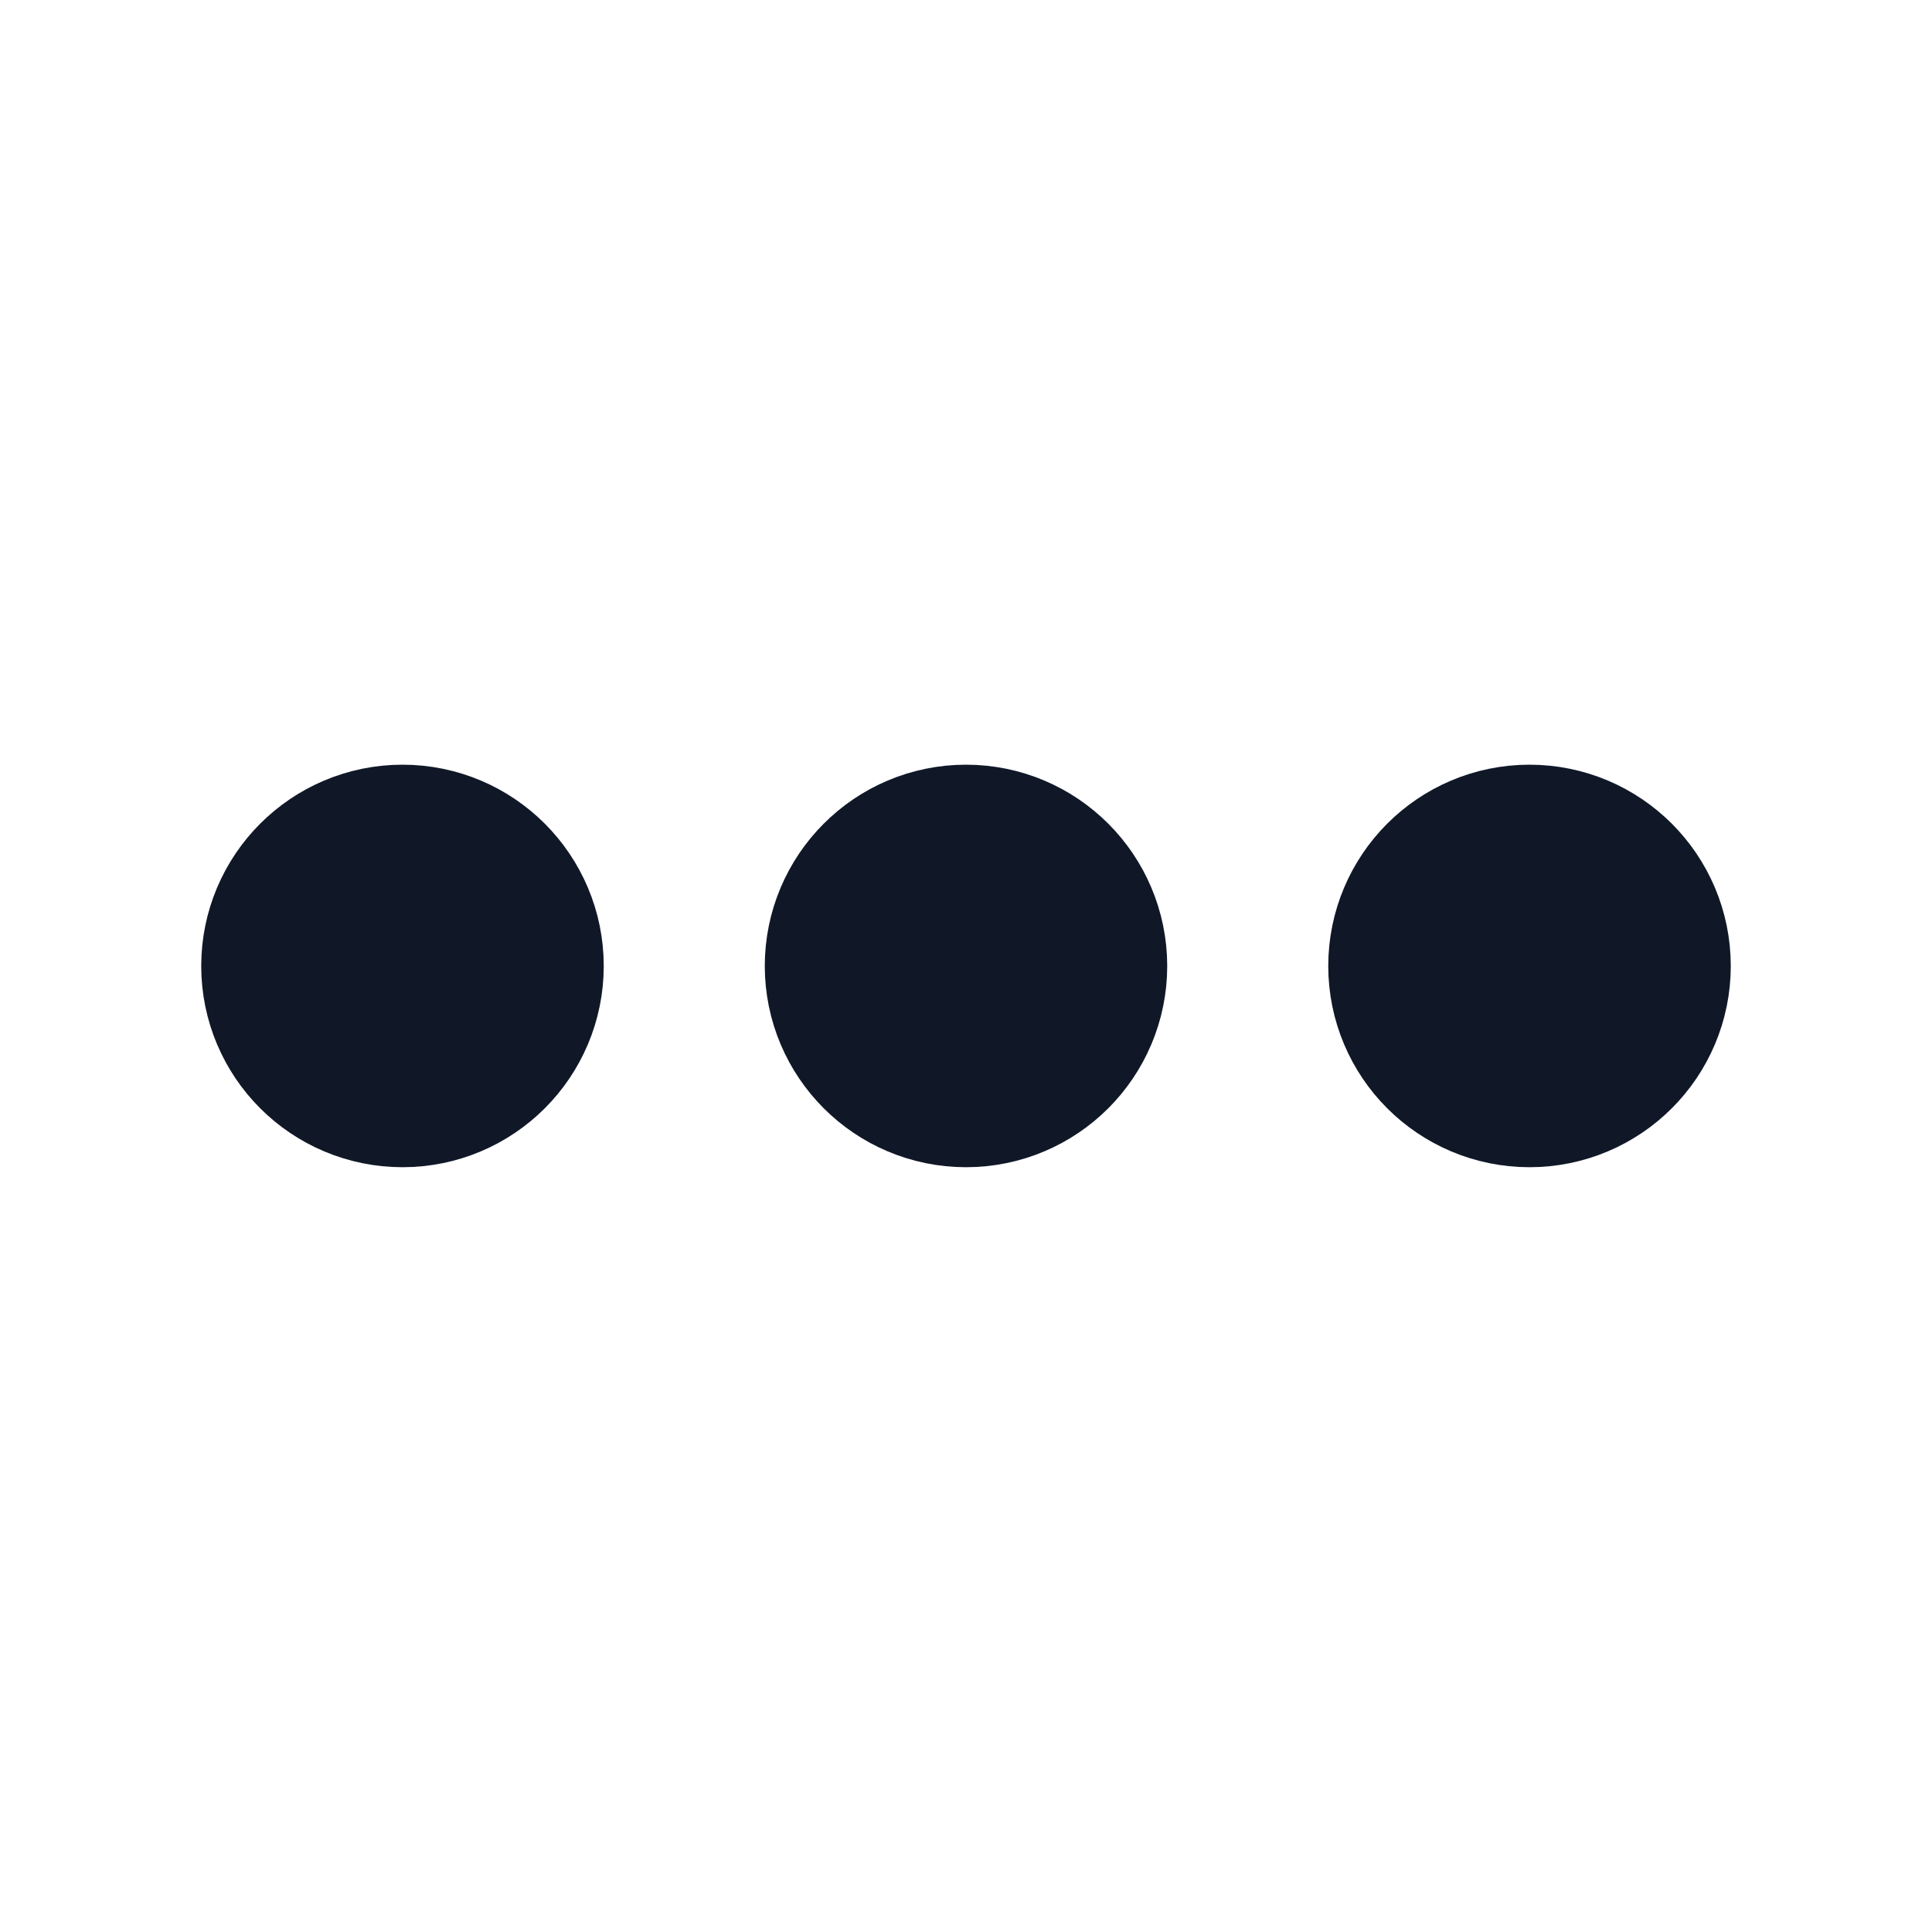
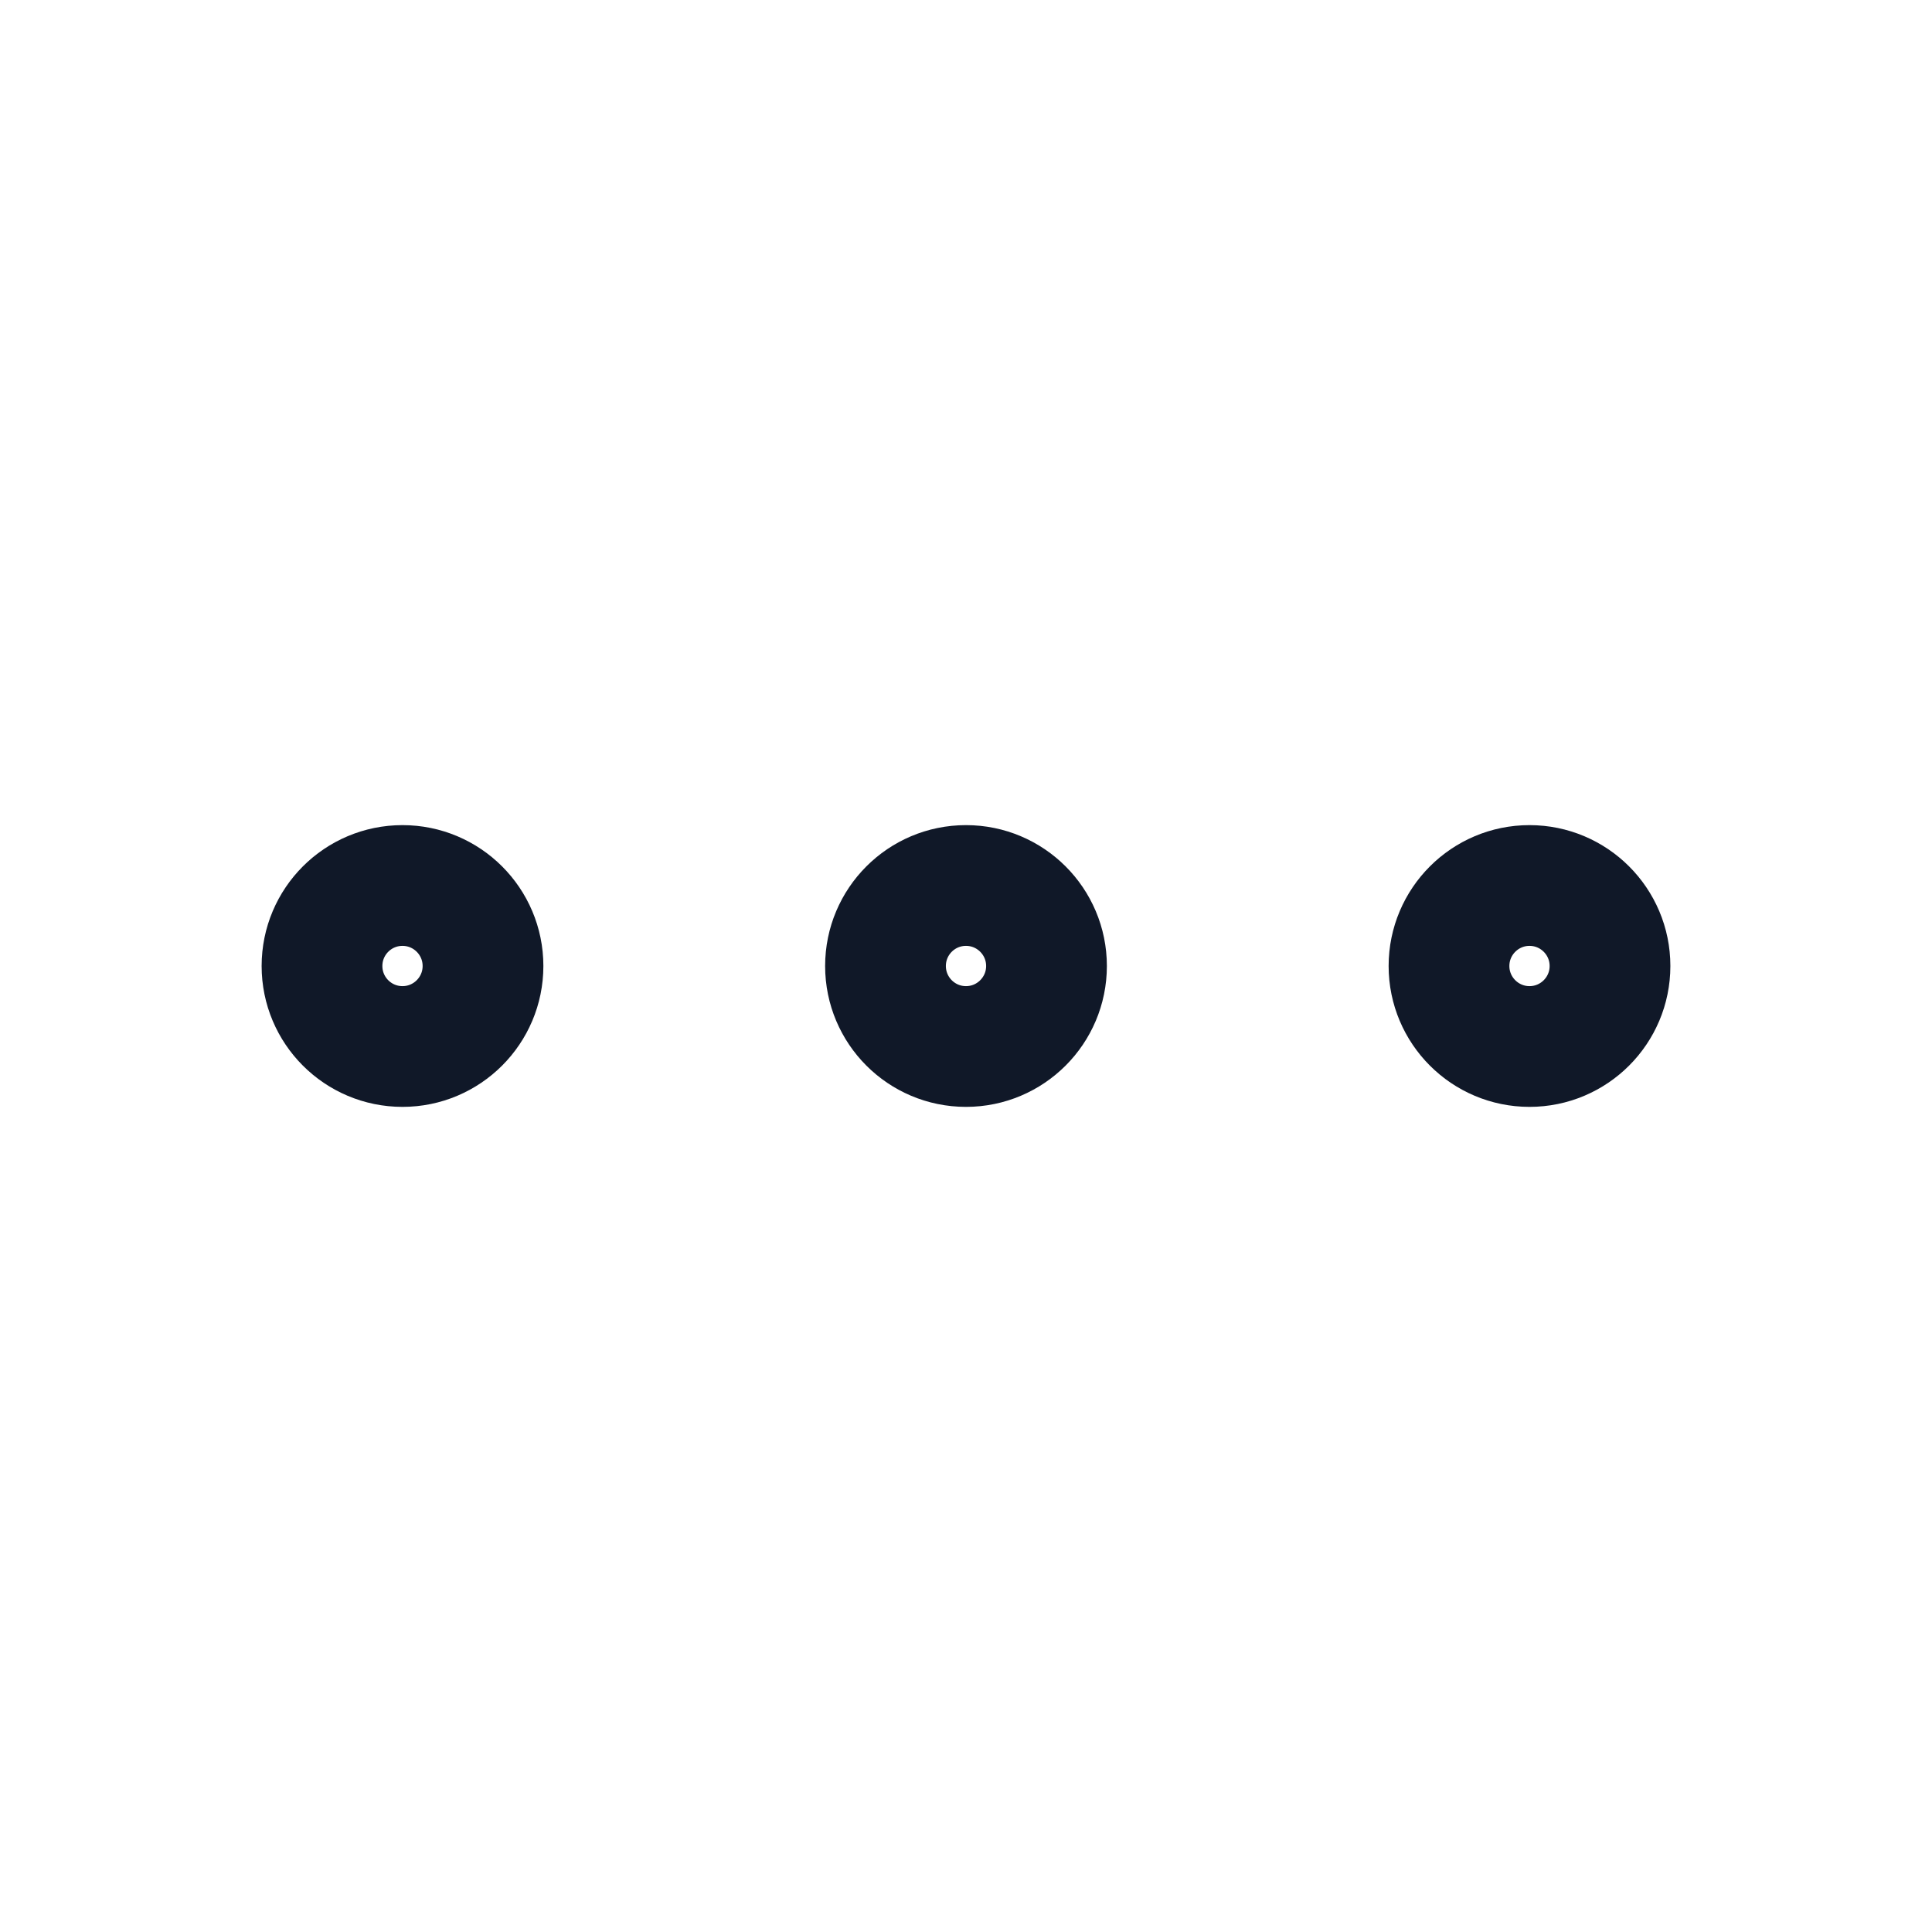
- <svg xmlns="http://www.w3.org/2000/svg" width="20" height="20" viewBox="0 0 20 20" fill="none">
-   <path d="M10 10.833C10.46 10.833 10.833 10.46 10.833 10C10.833 9.54 10.46 9.166 10 9.166C9.54 9.166 9.167 9.54 9.167 10C9.167 10.46 9.54 10.833 10 10.833Z" fill="#101828" />
-   <path d="M15.833 10.833C16.294 10.833 16.667 10.46 16.667 10C16.667 9.54 16.294 9.166 15.833 9.166C15.373 9.166 15 9.54 15 10C15 10.46 15.373 10.833 15.833 10.833Z" fill="#101828" />
-   <path d="M4.167 10.833C4.627 10.833 5 10.46 5 10C5 9.54 4.627 9.166 4.167 9.166C3.706 9.166 3.333 9.54 3.333 10C3.333 10.46 3.706 10.833 4.167 10.833Z" fill="#101828" />
-   <path d="M10 10.833C10.46 10.833 10.833 10.46 10.833 10C10.833 9.54 10.46 9.166 10 9.166C9.54 9.166 9.167 9.54 9.167 10C9.167 10.46 9.54 10.833 10 10.833Z" stroke="#101828" stroke-width="2.5" stroke-linecap="round" stroke-linejoin="round" />
-   <path d="M15.833 10.833C16.294 10.833 16.667 10.46 16.667 10C16.667 9.54 16.294 9.166 15.833 9.166C15.373 9.166 15 9.54 15 10C15 10.46 15.373 10.833 15.833 10.833Z" stroke="#101828" stroke-width="2.5" stroke-linecap="round" stroke-linejoin="round" />
-   <path d="M4.167 10.833C4.627 10.833 5 10.46 5 10C5 9.54 4.627 9.166 4.167 9.166C3.706 9.166 3.333 9.54 3.333 10C3.333 10.46 3.706 10.833 4.167 10.833Z" stroke="#101828" stroke-width="2.5" stroke-linecap="round" stroke-linejoin="round" />
+ <svg xmlns="http://www.w3.org/2000/svg" width="24" height="24" viewBox="0 0 24 24" fill="none">
+   <path d="M12 13C12.552 13 13 12.552 13 12C13 11.448 12.552 11 12 11C11.447 11 11 11.448 11 12C11 12.552 11.447 13 12 13ZM19 13C19.552 13 20 12.552 20 12C20 11.448 19.552 11 19 11C18.448 11 18 11.448 18 12C18 12.552 18.448 13 19 13ZM5 13C5.552 13 6 12.552 6 12C6 11.448 5.552 11 5 11C4.447 11 4 11.448 4 12C4 12.552 4.447 13 5 13Z" stroke="#101828" stroke-width="1.5" stroke-linecap="round" />
</svg>
